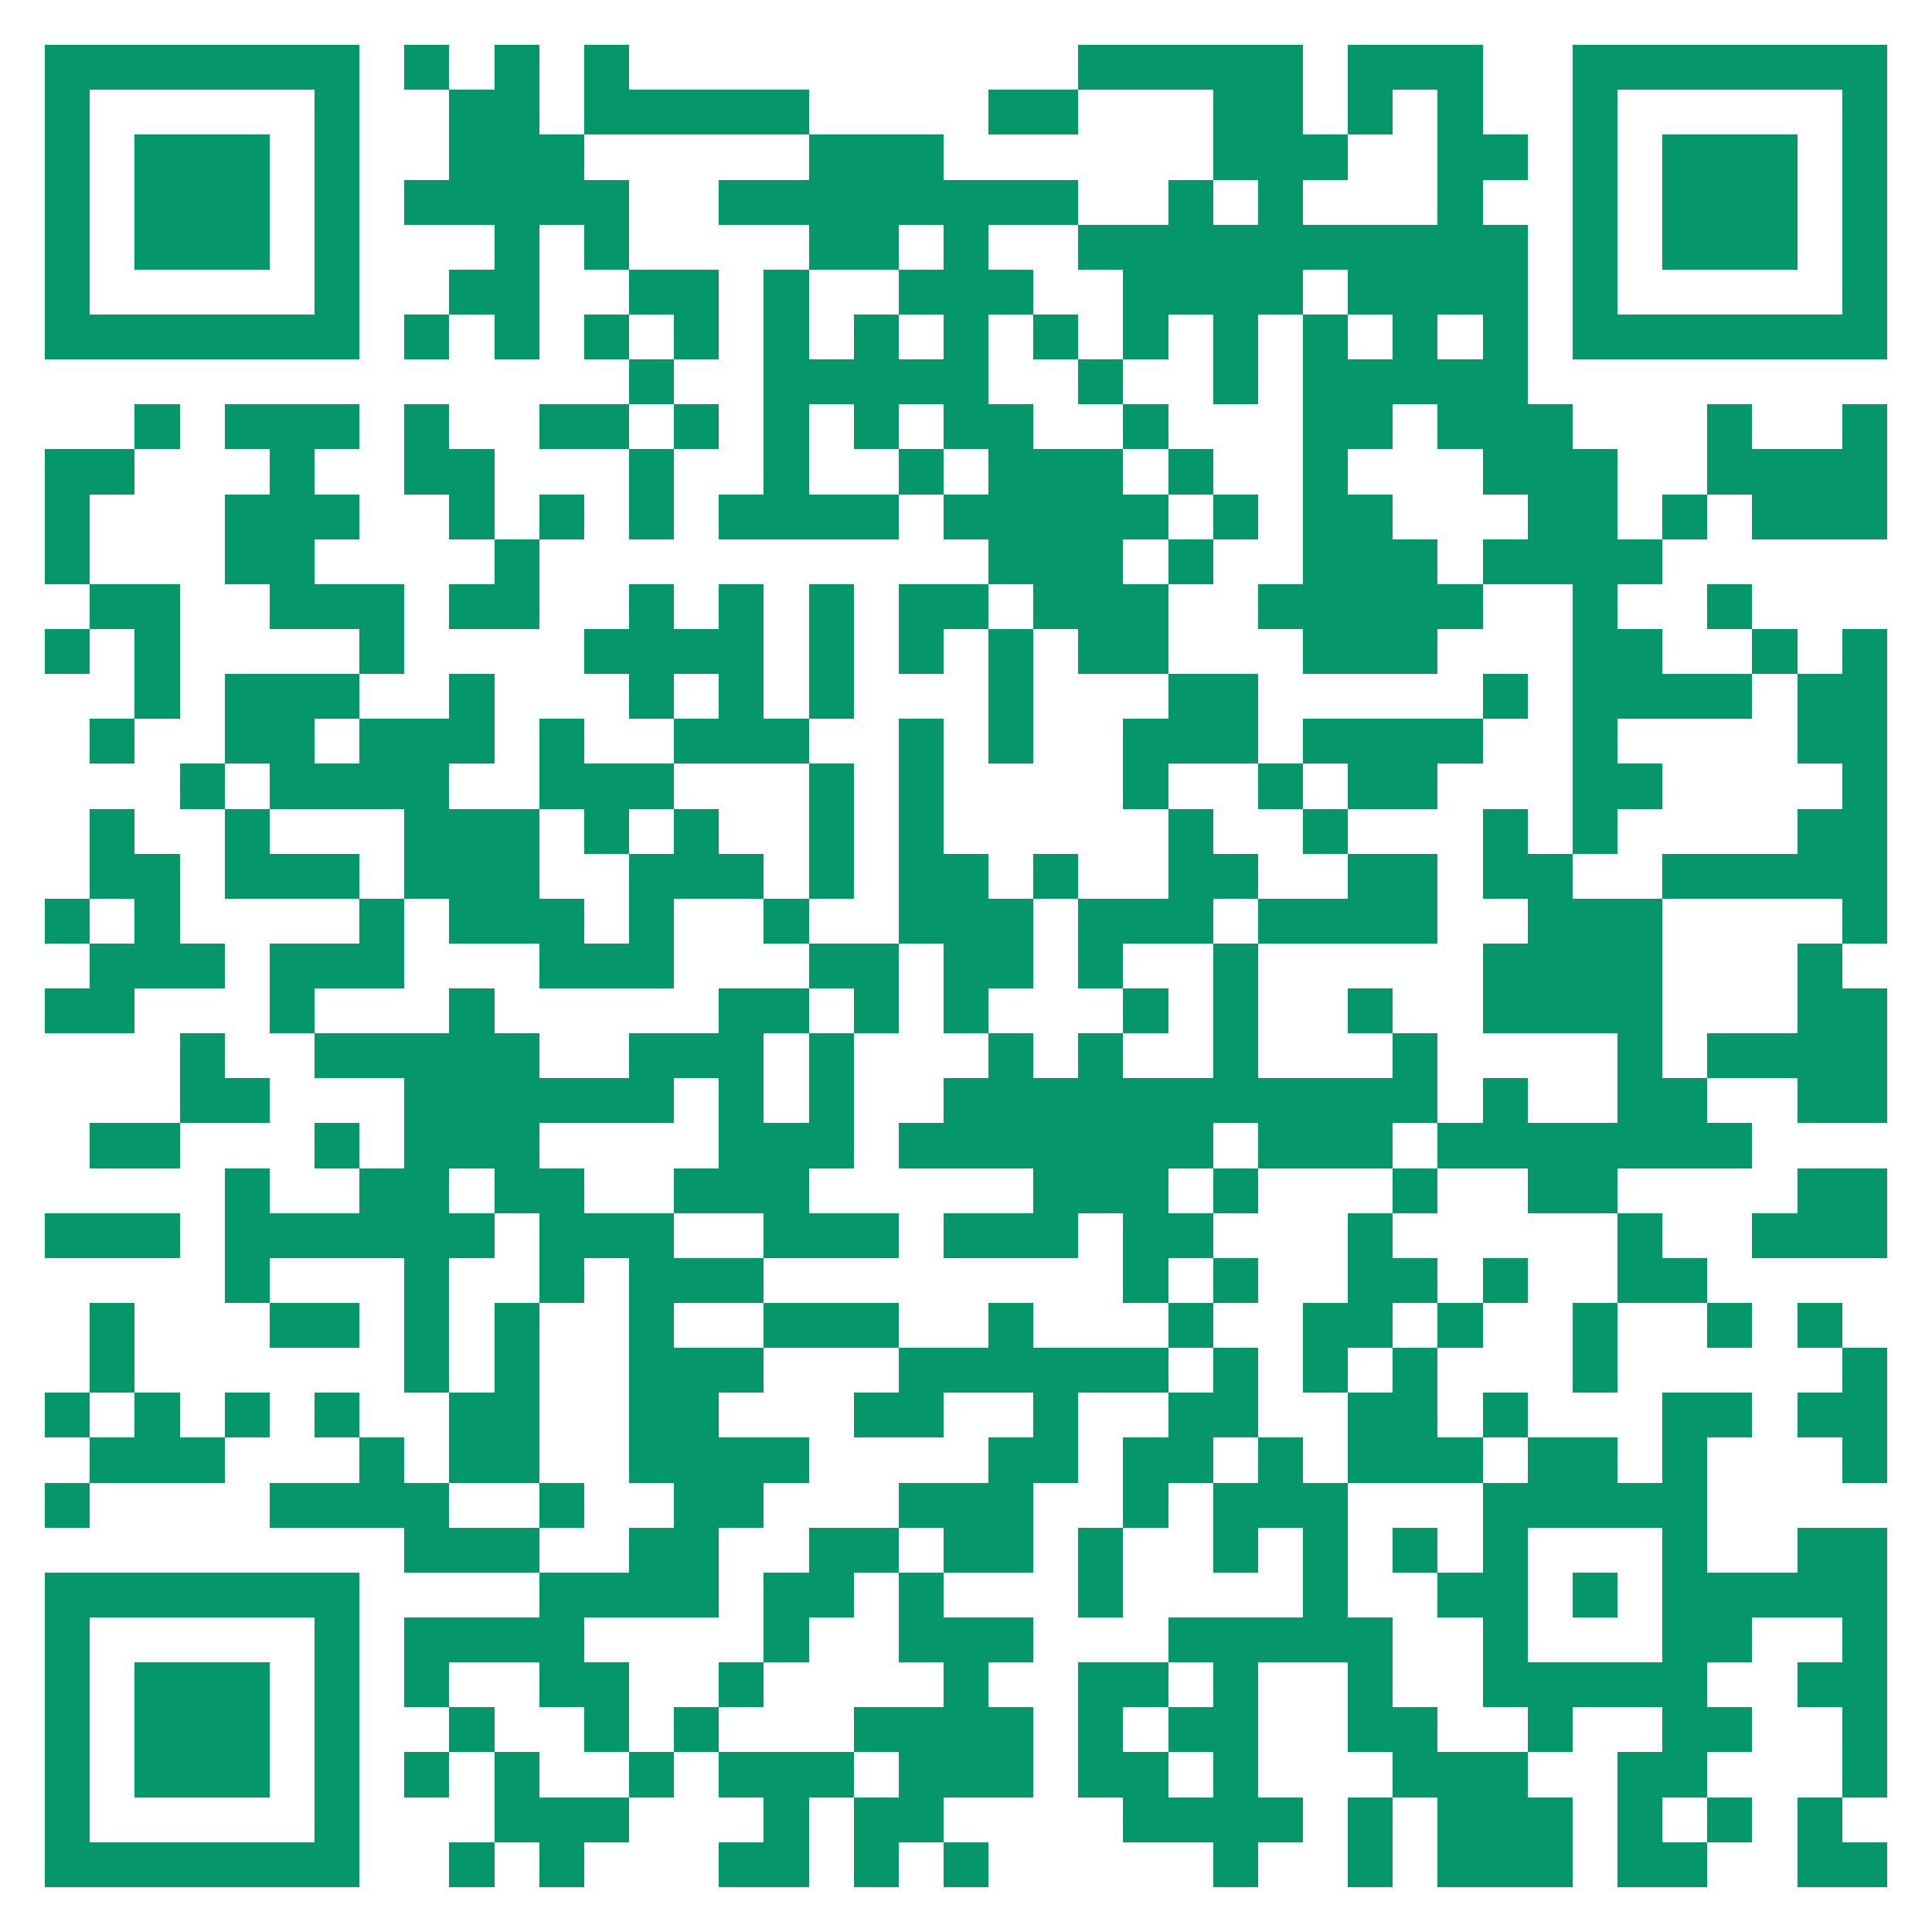
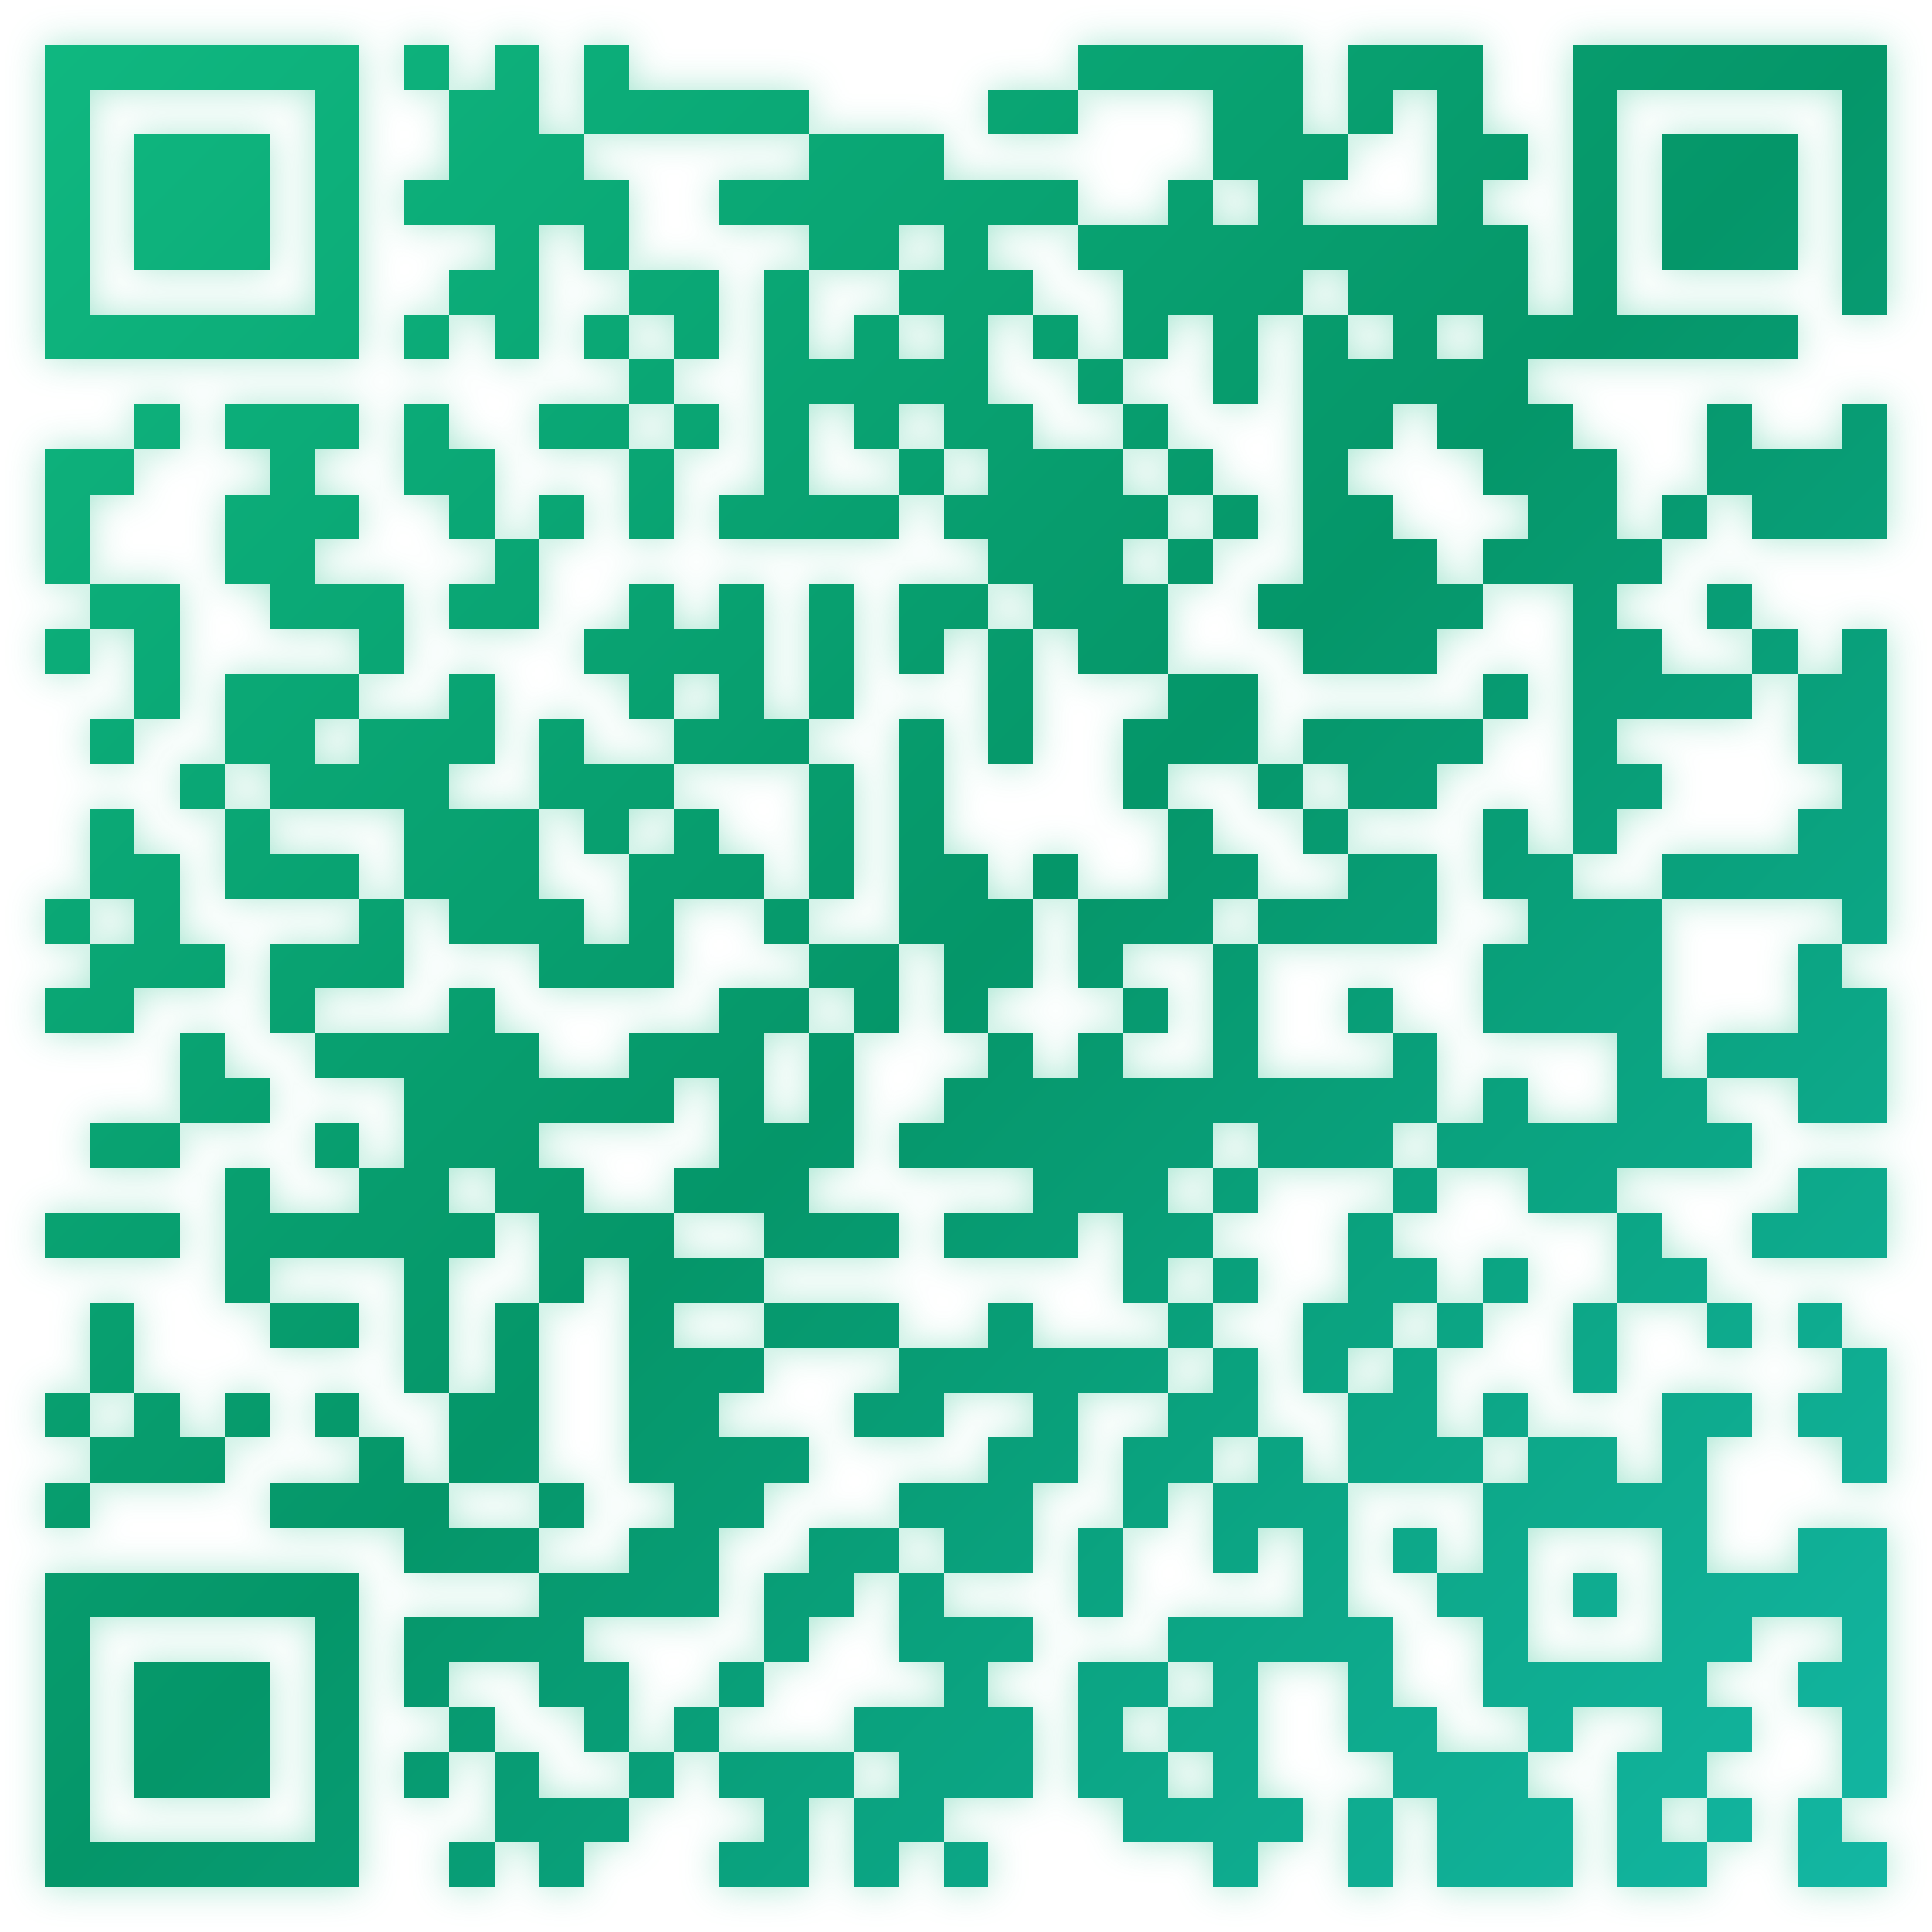
- <svg xmlns="http://www.w3.org/2000/svg" width="512" height="512" viewBox="0 0 43 43" shape-rendering="crispEdges">
-   <path stroke="#059669" d="M1 1.5h7m1 0h1m1 0h1m1 0h1m10 0h5m1 0h3m2 0h7M1 2.5h1m5 0h1m2 0h2m1 0h5m4 0h2m3 0h2m1 0h1m1 0h1m2 0h1m5 0h1M1 3.5h1m1 0h3m1 0h1m2 0h3m5 0h3m6 0h3m2 0h2m1 0h1m1 0h3m1 0h1M1 4.5h1m1 0h3m1 0h1m1 0h5m2 0h8m2 0h1m1 0h1m3 0h1m2 0h1m1 0h3m1 0h1M1 5.5h1m1 0h3m1 0h1m3 0h1m1 0h1m4 0h2m1 0h1m2 0h10m1 0h1m1 0h3m1 0h1M1 6.5h1m5 0h1m2 0h2m2 0h2m1 0h1m2 0h3m2 0h4m1 0h4m1 0h1m5 0h1M1 7.5h7m1 0h1m1 0h1m1 0h1m1 0h1m1 0h1m1 0h1m1 0h1m1 0h1m1 0h1m1 0h1m1 0h1m1 0h1m1 0h1m1 0h7M14 8.5h1m2 0h5m2 0h1m2 0h1m1 0h5M3 9.5h1m1 0h3m1 0h1m2 0h2m1 0h1m1 0h1m1 0h1m1 0h2m2 0h1m3 0h2m1 0h3m3 0h1m2 0h1M1 10.5h2m3 0h1m2 0h2m3 0h1m2 0h1m2 0h1m1 0h3m1 0h1m2 0h1m3 0h3m2 0h4M1 11.5h1m3 0h3m2 0h1m1 0h1m1 0h1m1 0h4m1 0h5m1 0h1m1 0h2m3 0h2m1 0h1m1 0h3M1 12.5h1m3 0h2m4 0h1m10 0h3m1 0h1m2 0h3m1 0h4M2 13.5h2m2 0h3m1 0h2m2 0h1m1 0h1m1 0h1m1 0h2m1 0h3m2 0h5m2 0h1m2 0h1M1 14.5h1m1 0h1m4 0h1m4 0h4m1 0h1m1 0h1m1 0h1m1 0h2m3 0h3m3 0h2m2 0h1m1 0h1M3 15.5h1m1 0h3m2 0h1m3 0h1m1 0h1m1 0h1m3 0h1m3 0h2m5 0h1m1 0h4m1 0h2M2 16.5h1m2 0h2m1 0h3m1 0h1m2 0h3m2 0h1m1 0h1m2 0h3m1 0h4m2 0h1m4 0h2M4 17.5h1m1 0h4m2 0h3m3 0h1m1 0h1m4 0h1m2 0h1m1 0h2m3 0h2m4 0h1M2 18.5h1m2 0h1m3 0h3m1 0h1m1 0h1m2 0h1m1 0h1m5 0h1m2 0h1m3 0h1m1 0h1m4 0h2M2 19.5h2m1 0h3m1 0h3m2 0h3m1 0h1m1 0h2m1 0h1m2 0h2m2 0h2m1 0h2m2 0h5M1 20.5h1m1 0h1m4 0h1m1 0h3m1 0h1m2 0h1m2 0h3m1 0h3m1 0h4m2 0h3m4 0h1M2 21.5h3m1 0h3m3 0h3m3 0h2m1 0h2m1 0h1m2 0h1m5 0h4m3 0h1M1 22.5h2m3 0h1m3 0h1m5 0h2m1 0h1m1 0h1m3 0h1m1 0h1m2 0h1m2 0h4m3 0h2M4 23.5h1m2 0h5m2 0h3m1 0h1m3 0h1m1 0h1m2 0h1m3 0h1m4 0h1m1 0h4M4 24.5h2m3 0h6m1 0h1m1 0h1m2 0h11m1 0h1m2 0h2m2 0h2M2 25.5h2m3 0h1m1 0h3m4 0h3m1 0h7m1 0h3m1 0h7M5 26.5h1m2 0h2m1 0h2m2 0h3m5 0h3m1 0h1m3 0h1m2 0h2m4 0h2M1 27.5h3m1 0h6m1 0h3m2 0h3m1 0h3m1 0h2m3 0h1m5 0h1m2 0h3M5 28.5h1m3 0h1m2 0h1m1 0h3m8 0h1m1 0h1m2 0h2m1 0h1m2 0h2M2 29.5h1m3 0h2m1 0h1m1 0h1m2 0h1m2 0h3m2 0h1m3 0h1m2 0h2m1 0h1m2 0h1m2 0h1m1 0h1M2 30.5h1m6 0h1m1 0h1m2 0h3m3 0h6m1 0h1m1 0h1m1 0h1m3 0h1m5 0h1M1 31.5h1m1 0h1m1 0h1m1 0h1m2 0h2m2 0h2m3 0h2m2 0h1m2 0h2m2 0h2m1 0h1m3 0h2m1 0h2M2 32.5h3m3 0h1m1 0h2m2 0h4m4 0h2m1 0h2m1 0h1m1 0h3m1 0h2m1 0h1m3 0h1M1 33.5h1m4 0h4m2 0h1m2 0h2m3 0h3m2 0h1m1 0h3m3 0h5M9 34.5h3m2 0h2m2 0h2m1 0h2m1 0h1m2 0h1m1 0h1m1 0h1m1 0h1m3 0h1m2 0h2M1 35.5h7m4 0h4m1 0h2m1 0h1m3 0h1m4 0h1m2 0h2m1 0h1m1 0h5M1 36.5h1m5 0h1m1 0h4m4 0h1m2 0h3m3 0h5m2 0h1m3 0h2m2 0h1M1 37.5h1m1 0h3m1 0h1m1 0h1m2 0h2m2 0h1m4 0h1m2 0h2m1 0h1m2 0h1m2 0h5m2 0h2M1 38.5h1m1 0h3m1 0h1m2 0h1m2 0h1m1 0h1m3 0h4m1 0h1m1 0h2m2 0h2m2 0h1m2 0h2m2 0h1M1 39.5h1m1 0h3m1 0h1m1 0h1m1 0h1m2 0h1m1 0h3m1 0h3m1 0h2m1 0h1m3 0h3m2 0h2m3 0h1M1 40.5h1m5 0h1m3 0h3m3 0h1m1 0h2m4 0h4m1 0h1m1 0h3m1 0h1m1 0h1m1 0h1M1 41.5h7m2 0h1m1 0h1m3 0h2m1 0h1m1 0h1m5 0h1m2 0h1m1 0h3m1 0h2m2 0h2" />
+ <svg xmlns="http://www.w3.org/2000/svg" width="512" height="512" viewBox="0 0 43 43" shape-rendering="crispEdges" role="img" aria-labelledby="qr-maps-title">
+   <defs>
+     <linearGradient id="maps-grad" x1="0" y1="0" x2="43" y2="43" gradientUnits="userSpaceOnUse">
+       <stop offset="0%" stop-color="#10b981" />
+       <stop offset="50%" stop-color="#059669" />
+       <stop offset="100%" stop-color="#14b8a6" />
+     </linearGradient>
+     <filter id="maps-glow" x="-8%" y="-8%" width="116%" height="116%" color-interpolation-filters="sRGB">
+       <feGaussianBlur in="SourceAlpha" stdDeviation="0.4" result="blur" />
+       <feFlood flood-color="#10b981" flood-opacity="0.35" result="color" />
+       <feComposite in="color" in2="blur" operator="in" result="glow" />
+       <feMerge>
+         <feMergeNode in="glow" />
+         <feMergeNode in="SourceGraphic" />
+       </feMerge>
+     </filter>
+   </defs>
+   <g filter="url(#maps-glow)">
+     <path stroke="url(#maps-grad)" d="M1 1.5h7m1 0h1m1 0h1m1 0h1m10 0h5m1 0h3m2 0h7M1 2.5h1m5 0h1m2 0h2m1 0h5m4 0h2m3 0h2m1 0h1m1 0h1m2 0h1m5 0h1M1 3.5h1m1 0h3m1 0h1m2 0h3m5 0h3m6 0h3m2 0h2m1 0h1m1 0h3m1 0h1M1 4.5h1m1 0h3m1 0h1m1 0h5m2 0h8m2 0h1m1 0h1m3 0h1m2 0h1m1 0h3m1 0h1M1 5.5h1m1 0h3m1 0h1m3 0h1m1 0h1m4 0h2m1 0h1m2 0h10m1 0h1m1 0h3m1 0h1M1 6.5h1m5 0h1m2 0h2m2 0h2m1 0h1m2 0h3m2 0h4m1 0h4m1 0h1m5 0h1M1 7.5h7m1 0h1m1 0h1m1 0h1m1 0h1m1 0h1m1 0h1m1 0h1m1 0h1m1 0h1m1 0h1m1 0h1m1 0h1m1 0h7M14 8.5h1m2 0h5m2 0h1m2 0h1m1 0h5M3 9.5h1m1 0h3m1 0h1m2 0h2m1 0h1m1 0h1m1 0h1m1 0h2m2 0h1m3 0h2m1 0h3m3 0h1m2 0h1M1 10.5h2m3 0h1m2 0h2m3 0h1m2 0h1m2 0h1m1 0h3m1 0h1m2 0h1m3 0h3m2 0h4M1 11.5h1m3 0h3m2 0h1m1 0h1m1 0h1m1 0h4m1 0h5m1 0h1m1 0h2m3 0h2m1 0h1m1 0h3M1 12.5h1m3 0h2m4 0h1m10 0h3m1 0h1m2 0h3m1 0h4M2 13.5h2m2 0h3m1 0h2m2 0h1m1 0h1m1 0h1m1 0h2m1 0h3m2 0h5m2 0h1m2 0h1M1 14.5h1m1 0h1m4 0h1m4 0h4m1 0h1m1 0h1m1 0h1m1 0h2m3 0h3m3 0h2m2 0h1m1 0h1M3 15.5h1m1 0h3m2 0h1m3 0h1m1 0h1m1 0h1m3 0h1m3 0h2m5 0h1m1 0h4m1 0h2M2 16.5h1m2 0h2m1 0h3m1 0h1m2 0h3m2 0h1m1 0h1m2 0h3m1 0h4m2 0h1m4 0h2M4 17.5h1m1 0h4m2 0h3m3 0h1m1 0h1m4 0h1m2 0h1m1 0h2m3 0h2m4 0h1M2 18.5h1m2 0h1m3 0h3m1 0h1m1 0h1m2 0h1m1 0h1m5 0h1m2 0h1m3 0h1m1 0h1m4 0h2M2 19.5h2m1 0h3m1 0h3m2 0h3m1 0h1m1 0h2m1 0h1m2 0h2m2 0h2m1 0h2m2 0h5M1 20.5h1m1 0h1m4 0h1m1 0h3m1 0h1m2 0h1m2 0h3m1 0h3m1 0h4m2 0h3m4 0h1M2 21.5h3m1 0h3m3 0h3m3 0h2m1 0h2m1 0h1m2 0h1m5 0h4m3 0h1M1 22.5h2m3 0h1m3 0h1m5 0h2m1 0h1m1 0h1m3 0h1m1 0h1m2 0h1m2 0h4m3 0h2M4 23.5h1m2 0h5m2 0h3m1 0h1m3 0h1m1 0h1m2 0h1m3 0h1m4 0h1m1 0h4M4 24.5h2m3 0h6m1 0h1m1 0h1m2 0h11m1 0h1m2 0h2m2 0h2M2 25.5h2m3 0h1m1 0h3m4 0h3m1 0h7m1 0h3m1 0h7M5 26.5h1m2 0h2m1 0h2m2 0h3m5 0h3m1 0h1m3 0h1m2 0h2m4 0h2M1 27.5h3m1 0h6m1 0h3m2 0h3m1 0h3m1 0h2m3 0h1m5 0h1m2 0h3M5 28.5h1m3 0h1m2 0h1m1 0h3m8 0h1m1 0h1m2 0h2m1 0h1m2 0h2M2 29.5h1m3 0h2m1 0h1m1 0h1m2 0h1m2 0h3m2 0h1m3 0h1m2 0h2m1 0h1m2 0h1m2 0h1m1 0h1M2 30.5h1m6 0h1m1 0h1m2 0h3m3 0h6m1 0h1m1 0h1m1 0h1m3 0h1m5 0h1M1 31.5h1m1 0h1m1 0h1m1 0h1m2 0h2m2 0h2m3 0h2m2 0h1m2 0h2m2 0h2m1 0h1m3 0h2m1 0h2M2 32.5h3m3 0h1m1 0h2m2 0h4m4 0h2m1 0h2m1 0h1m1 0h3m1 0h2m1 0h1m3 0h1M1 33.5h1m4 0h4m2 0h1m2 0h2m3 0h3m2 0h1m1 0h3m3 0h5M9 34.5h3m2 0h2m2 0h2m1 0h2m1 0h1m2 0h1m1 0h1m1 0h1m1 0h1m3 0h1m2 0h2M1 35.5h7m4 0h4m1 0h2m1 0h1m3 0h1m4 0h1m2 0h2m1 0h1m1 0h5M1 36.5h1m5 0h1m1 0h4m4 0h1m2 0h3m3 0h5m2 0h1m3 0h2m2 0h1M1 37.5h1m1 0h3m1 0h1m1 0h1m2 0h2m2 0h1m4 0h1m2 0h2m1 0h1m2 0h1m2 0h5m2 0h2M1 38.5h1m1 0h3m1 0h1m2 0h1m2 0h1m1 0h1m3 0h4m1 0h1m1 0h2m2 0h2m2 0h1m2 0h2m2 0h1M1 39.5h1m1 0h3m1 0h1m1 0h1m1 0h1m2 0h1m1 0h3m1 0h3m1 0h2m1 0h1m3 0h3m2 0h2m3 0h1M1 40.5h1m5 0h1m3 0h3m3 0h1m1 0h2m4 0h4m1 0h1m1 0h3m1 0h1m1 0h1m1 0h1M1 41.5h7m2 0h1m1 0h1m3 0h2m1 0h1m1 0h1m5 0h1m2 0h1m1 0h3m1 0h2m2 0h2" />
+   </g>
</svg>
